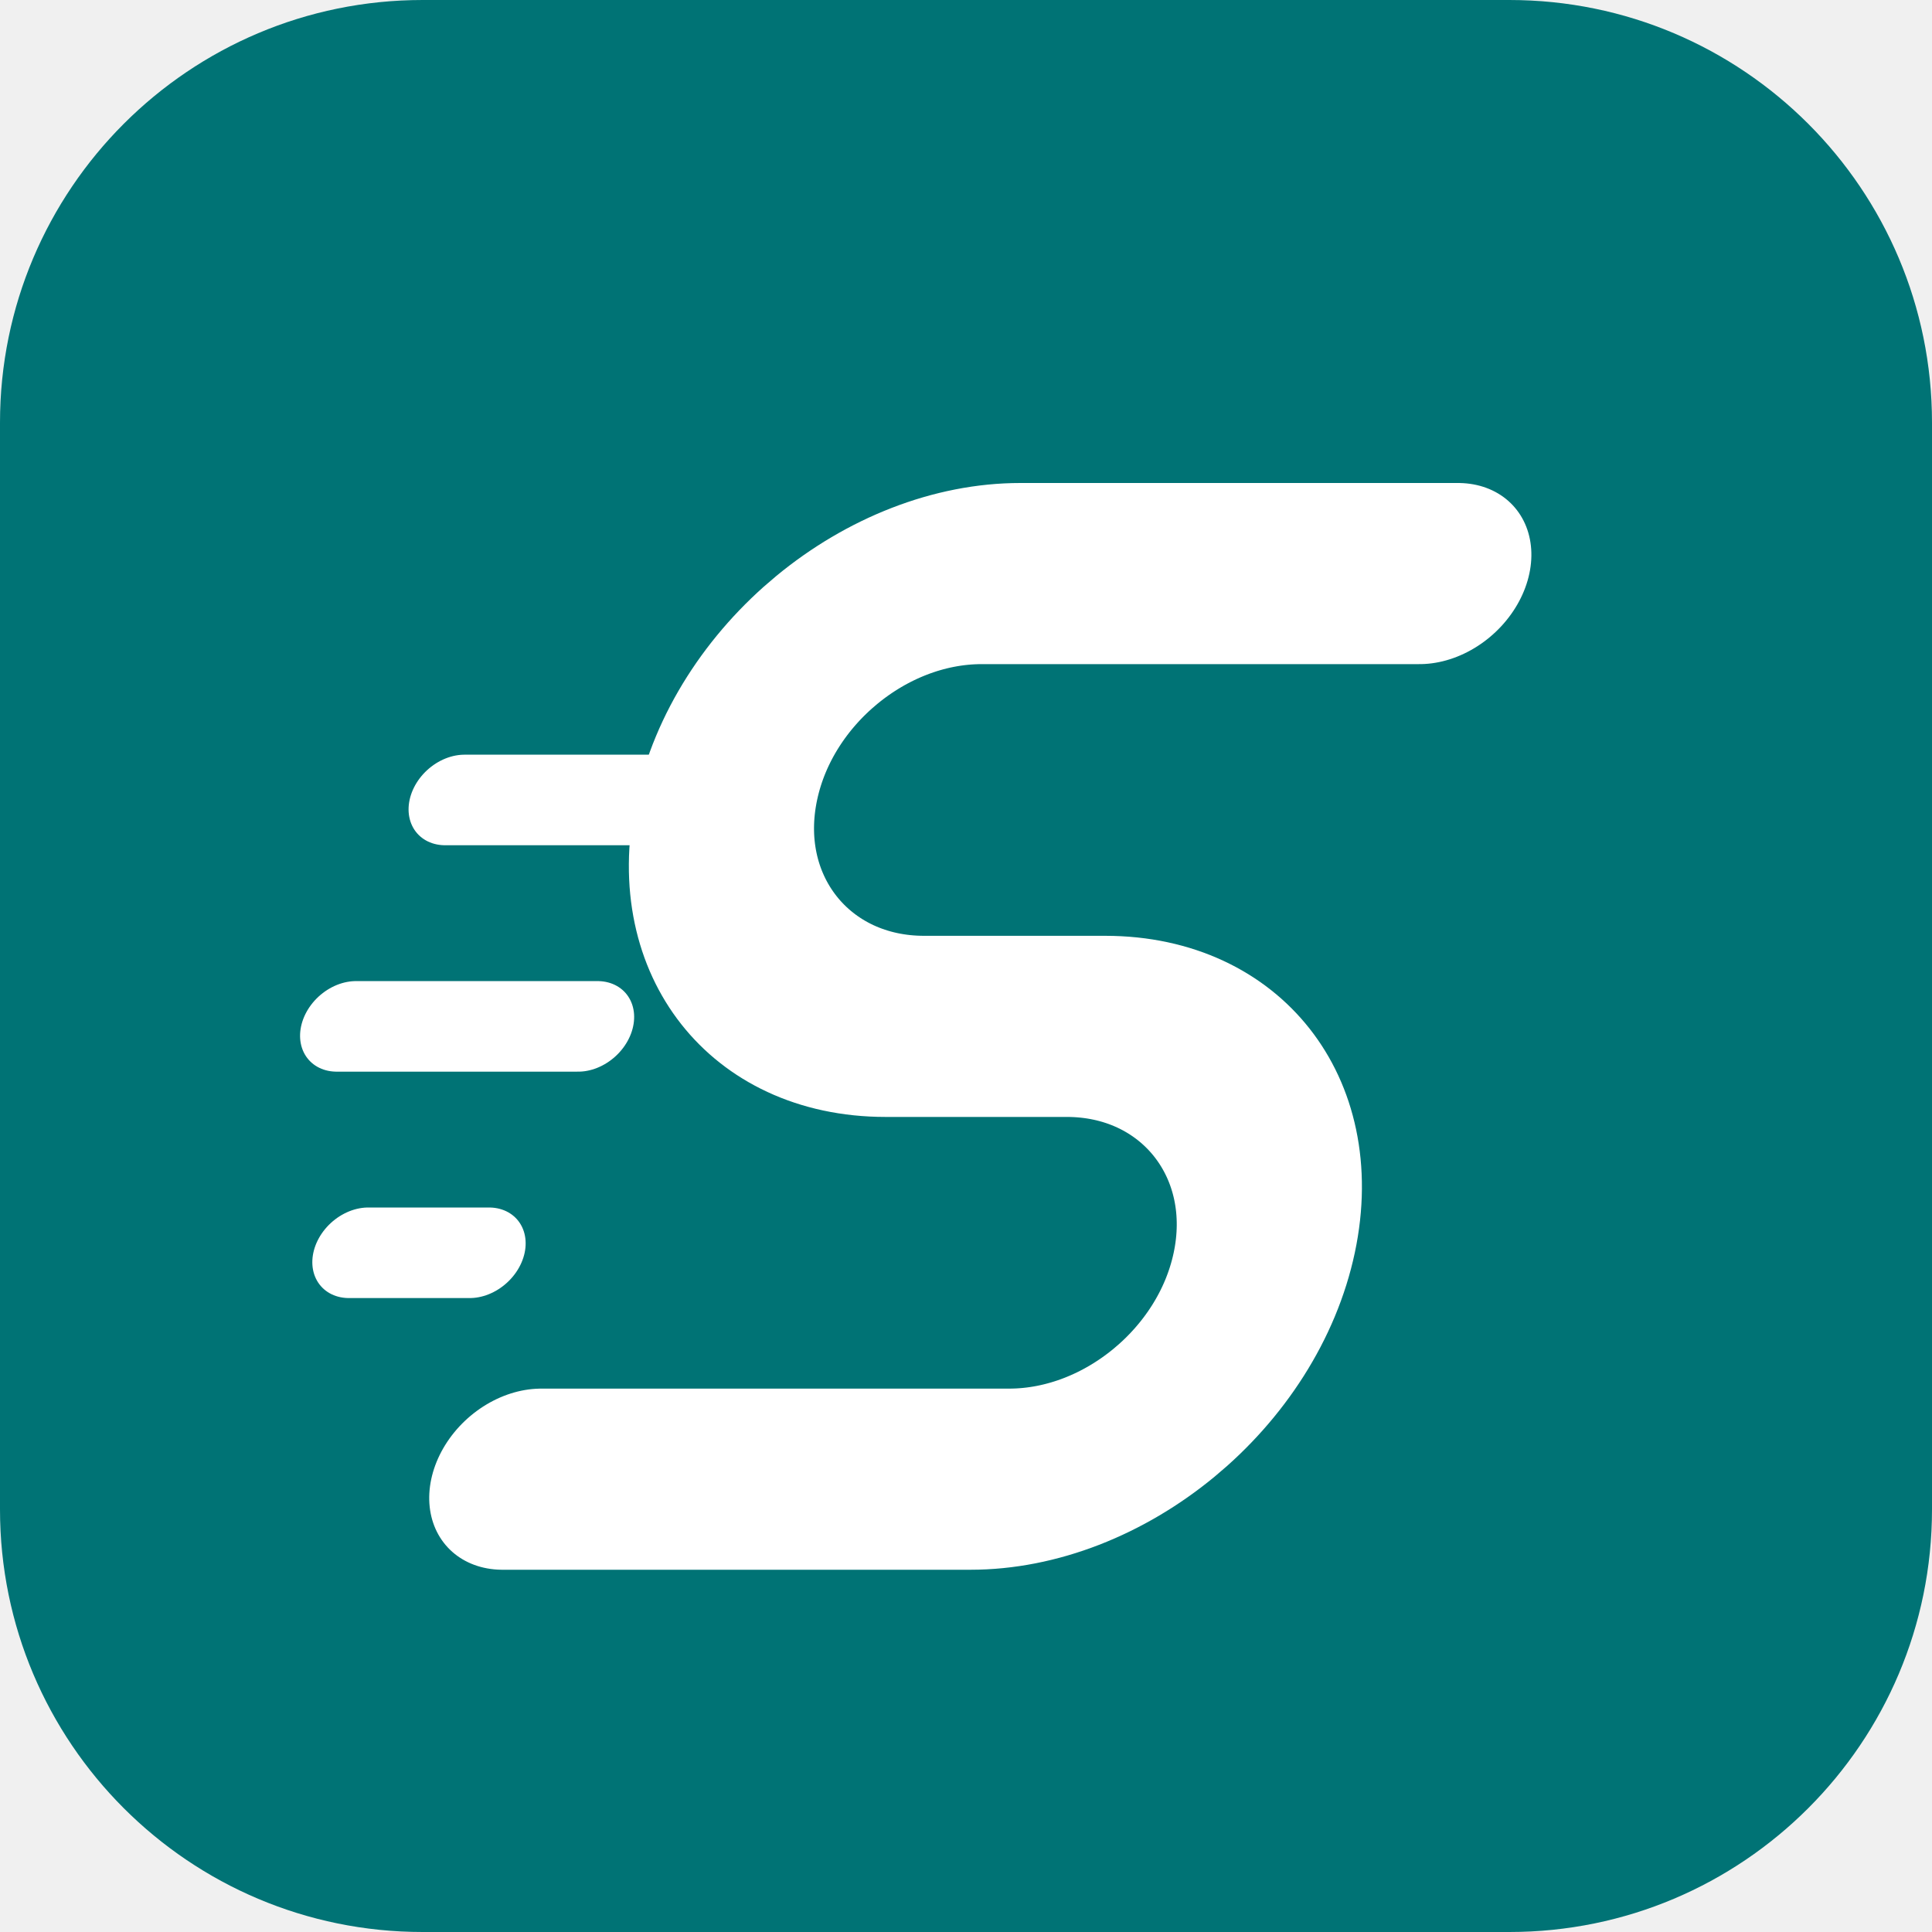
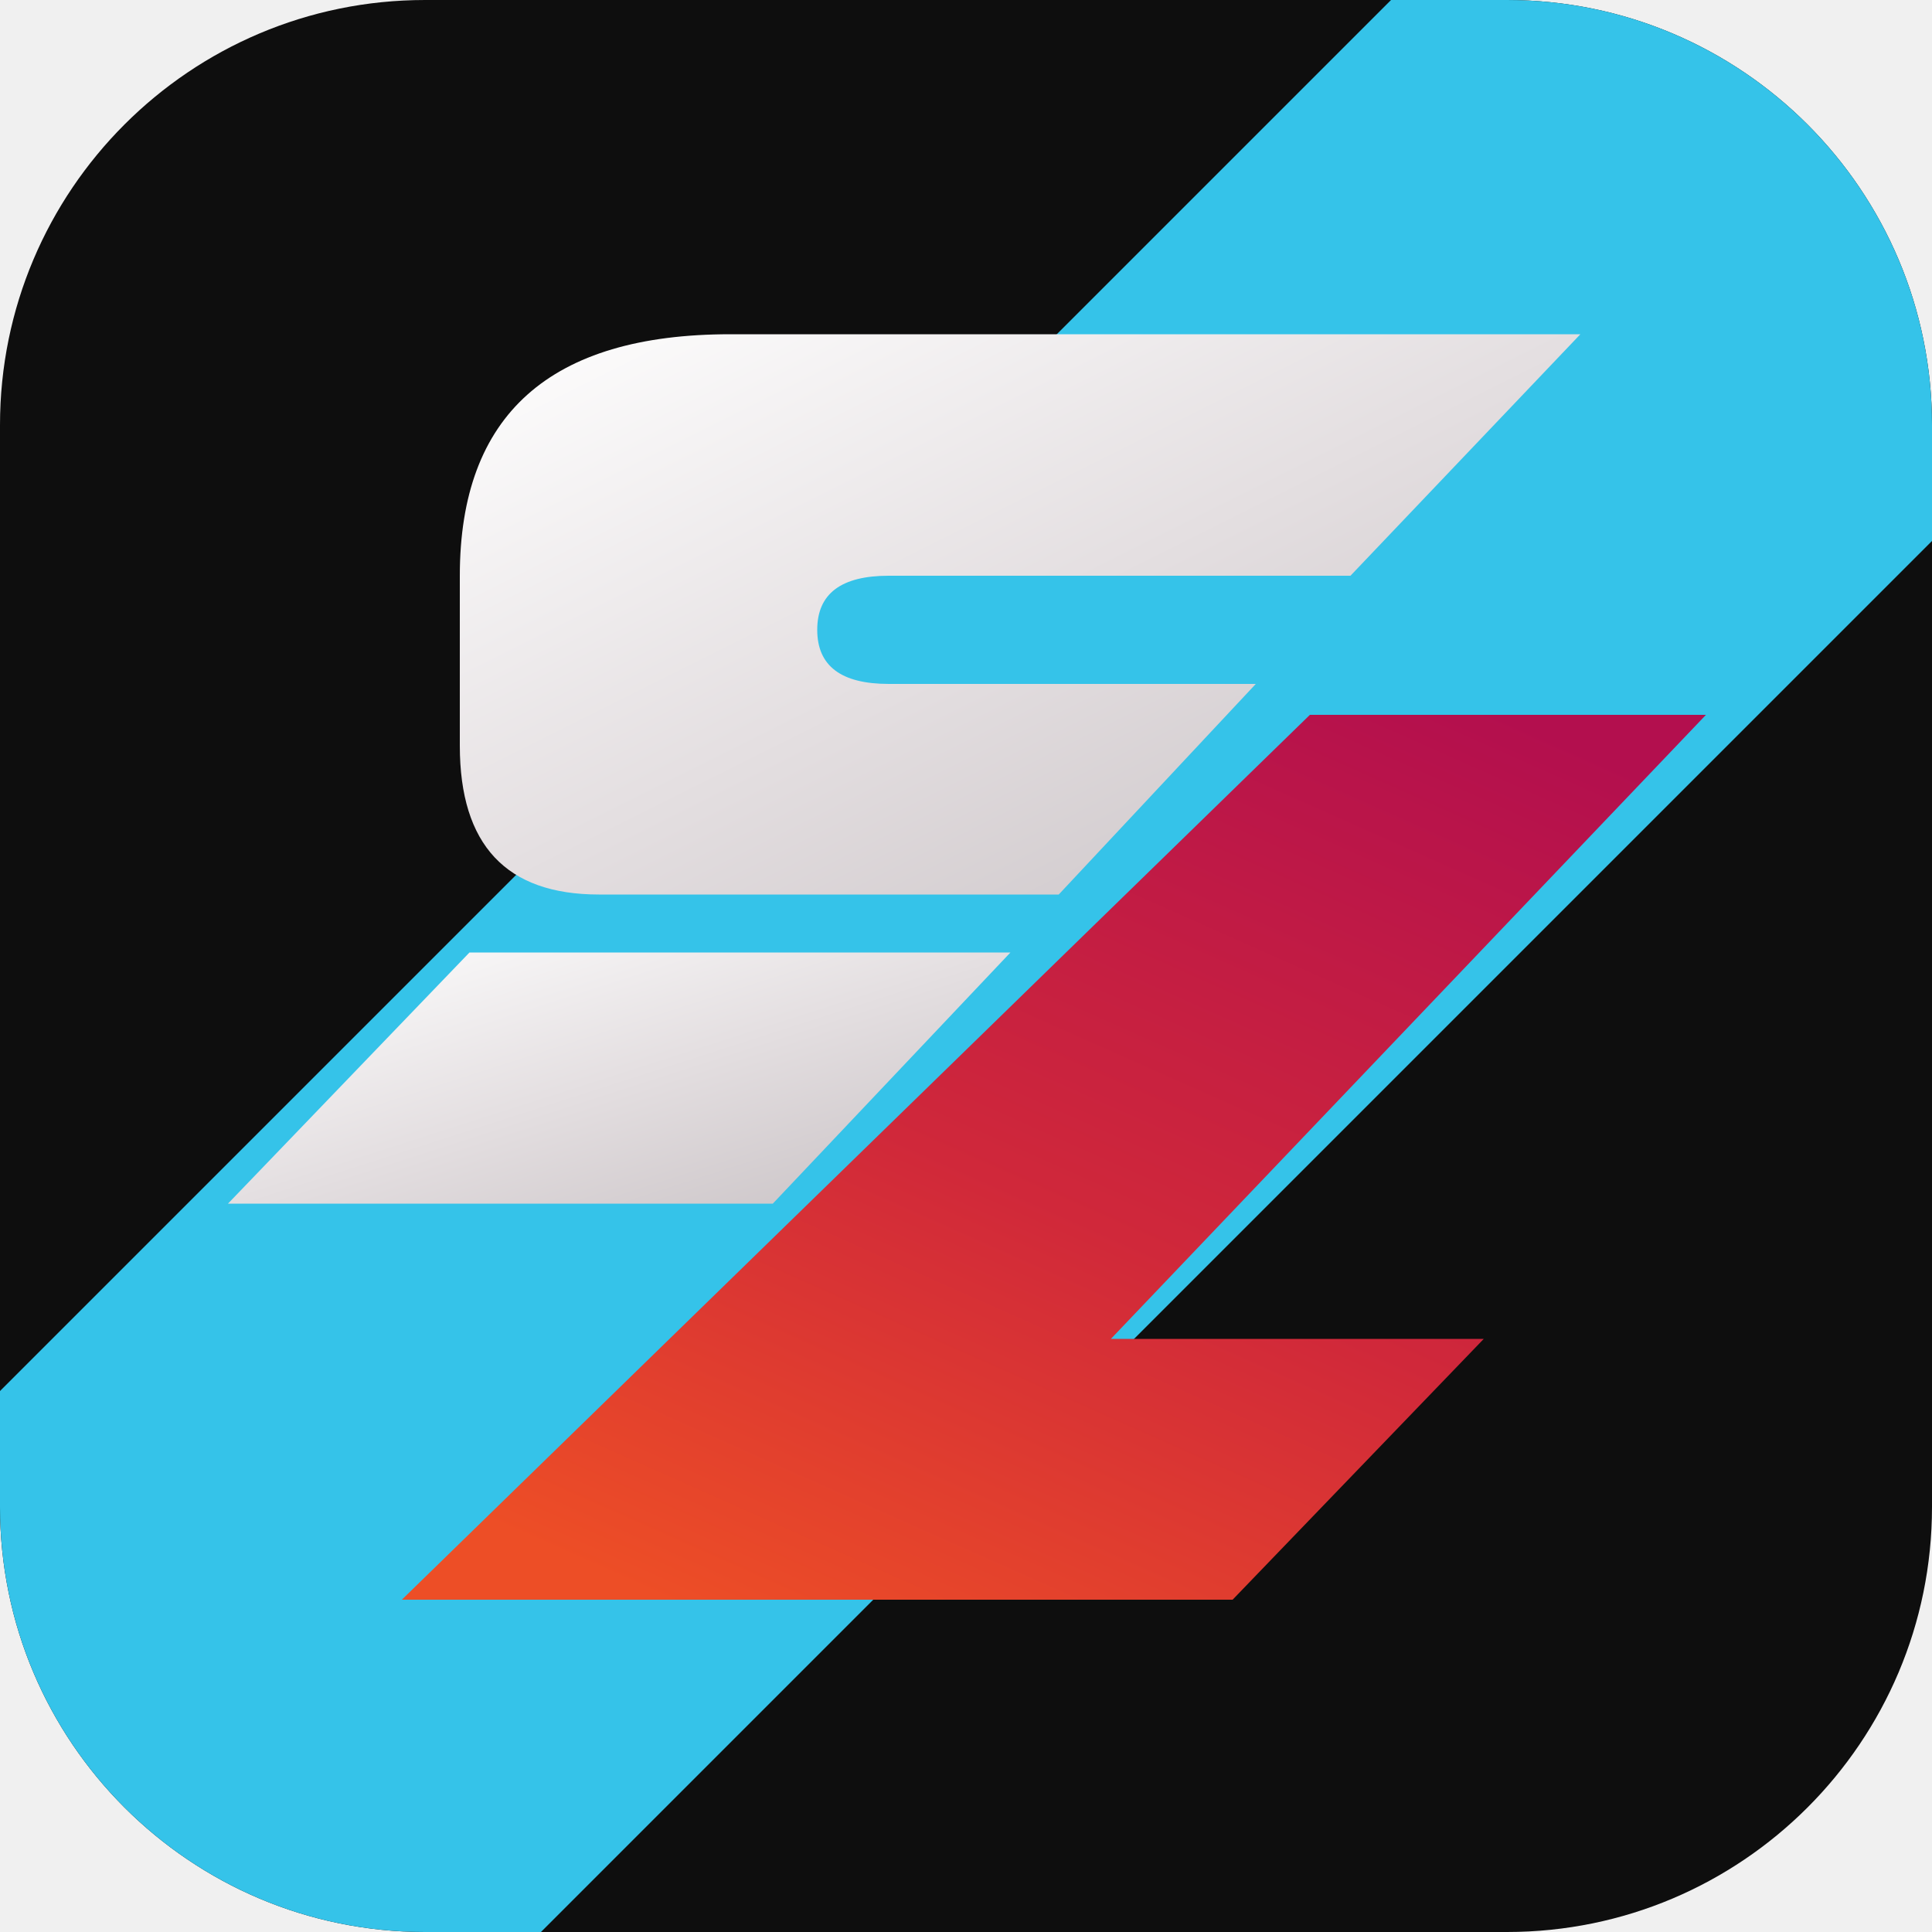
- <svg xmlns="http://www.w3.org/2000/svg" viewBox="0 0 64 64" role="img" aria-label="اسپرت لند | Sport Land">
-   <rect width="64" height="64" rx="14" fill="#007375" />
-   <svg x="8" y="8" width="48" height="48" viewBox="0 0 48 48">
-     <g fill="none" stroke="#ffffff" stroke-linecap="round" stroke-linejoin="round" transform="skewX(-12) translate(6 0)">
-       <path d="M36 11H21.5a7.5 7.5 0 0 0 0 15h6a7.5 7.5 0 0 1 0 15H12" stroke-width="6" />
-       <path d="M5 18.5h7M3 26h8M5 33.5h4" stroke-width="3" stroke="#ffffff" />
+ <svg xmlns="http://www.w3.org/2000/svg" viewBox="0 0 1000 1000" role="img" aria-label="اسپرت لند | Sport Land">
+   <defs>
+     <linearGradient id="gl" x1="0.85" y1="0" x2="0.2" y2="1">
+       <stop offset="0" stop-color="#b30f4e" />
+       <stop offset=".55" stop-color="#d0283a" />
+       <stop offset="1" stop-color="#ed4e26" />
+     </linearGradient>
+     <linearGradient id="gs" x1="0" y1="0" x2="1" y2="1">
+       <stop offset="0" stop-color="#ffffff" />
+       <stop offset=".5" stop-color="#e4dfe1" />
+       <stop offset="1" stop-color="#c7c0c3" />
+     </linearGradient>
+     <clipPath id="c">
+       <rect width="1000" height="1000" rx="220" />
+     </clipPath>
+   </defs>
+   <g clip-path="url(#c)">
+     <rect width="1000" height="1000" fill="#0e0e0e" />
+     <path d="M0 1000V720L720 0H1000V280L280 1000Z" fill="#35c3e9" />
+   </g>
+   <g transform="translate(78 148)">
+     <g fill="url(#gs)">
+       <path d="M300 25H740L621 150H382Q345 150 345 178Q345 206 382 206H572L470 315H232Q160 315 160 238V150Q160 25 300 25Z" />
+       <path d="M165 345H445L322 475H40Z" />
    </g>
-   </svg>
+     <path d="M600 222H805L497 545H690L560 680H130Z" fill="url(#gl)" />
+   </g>
</svg>
